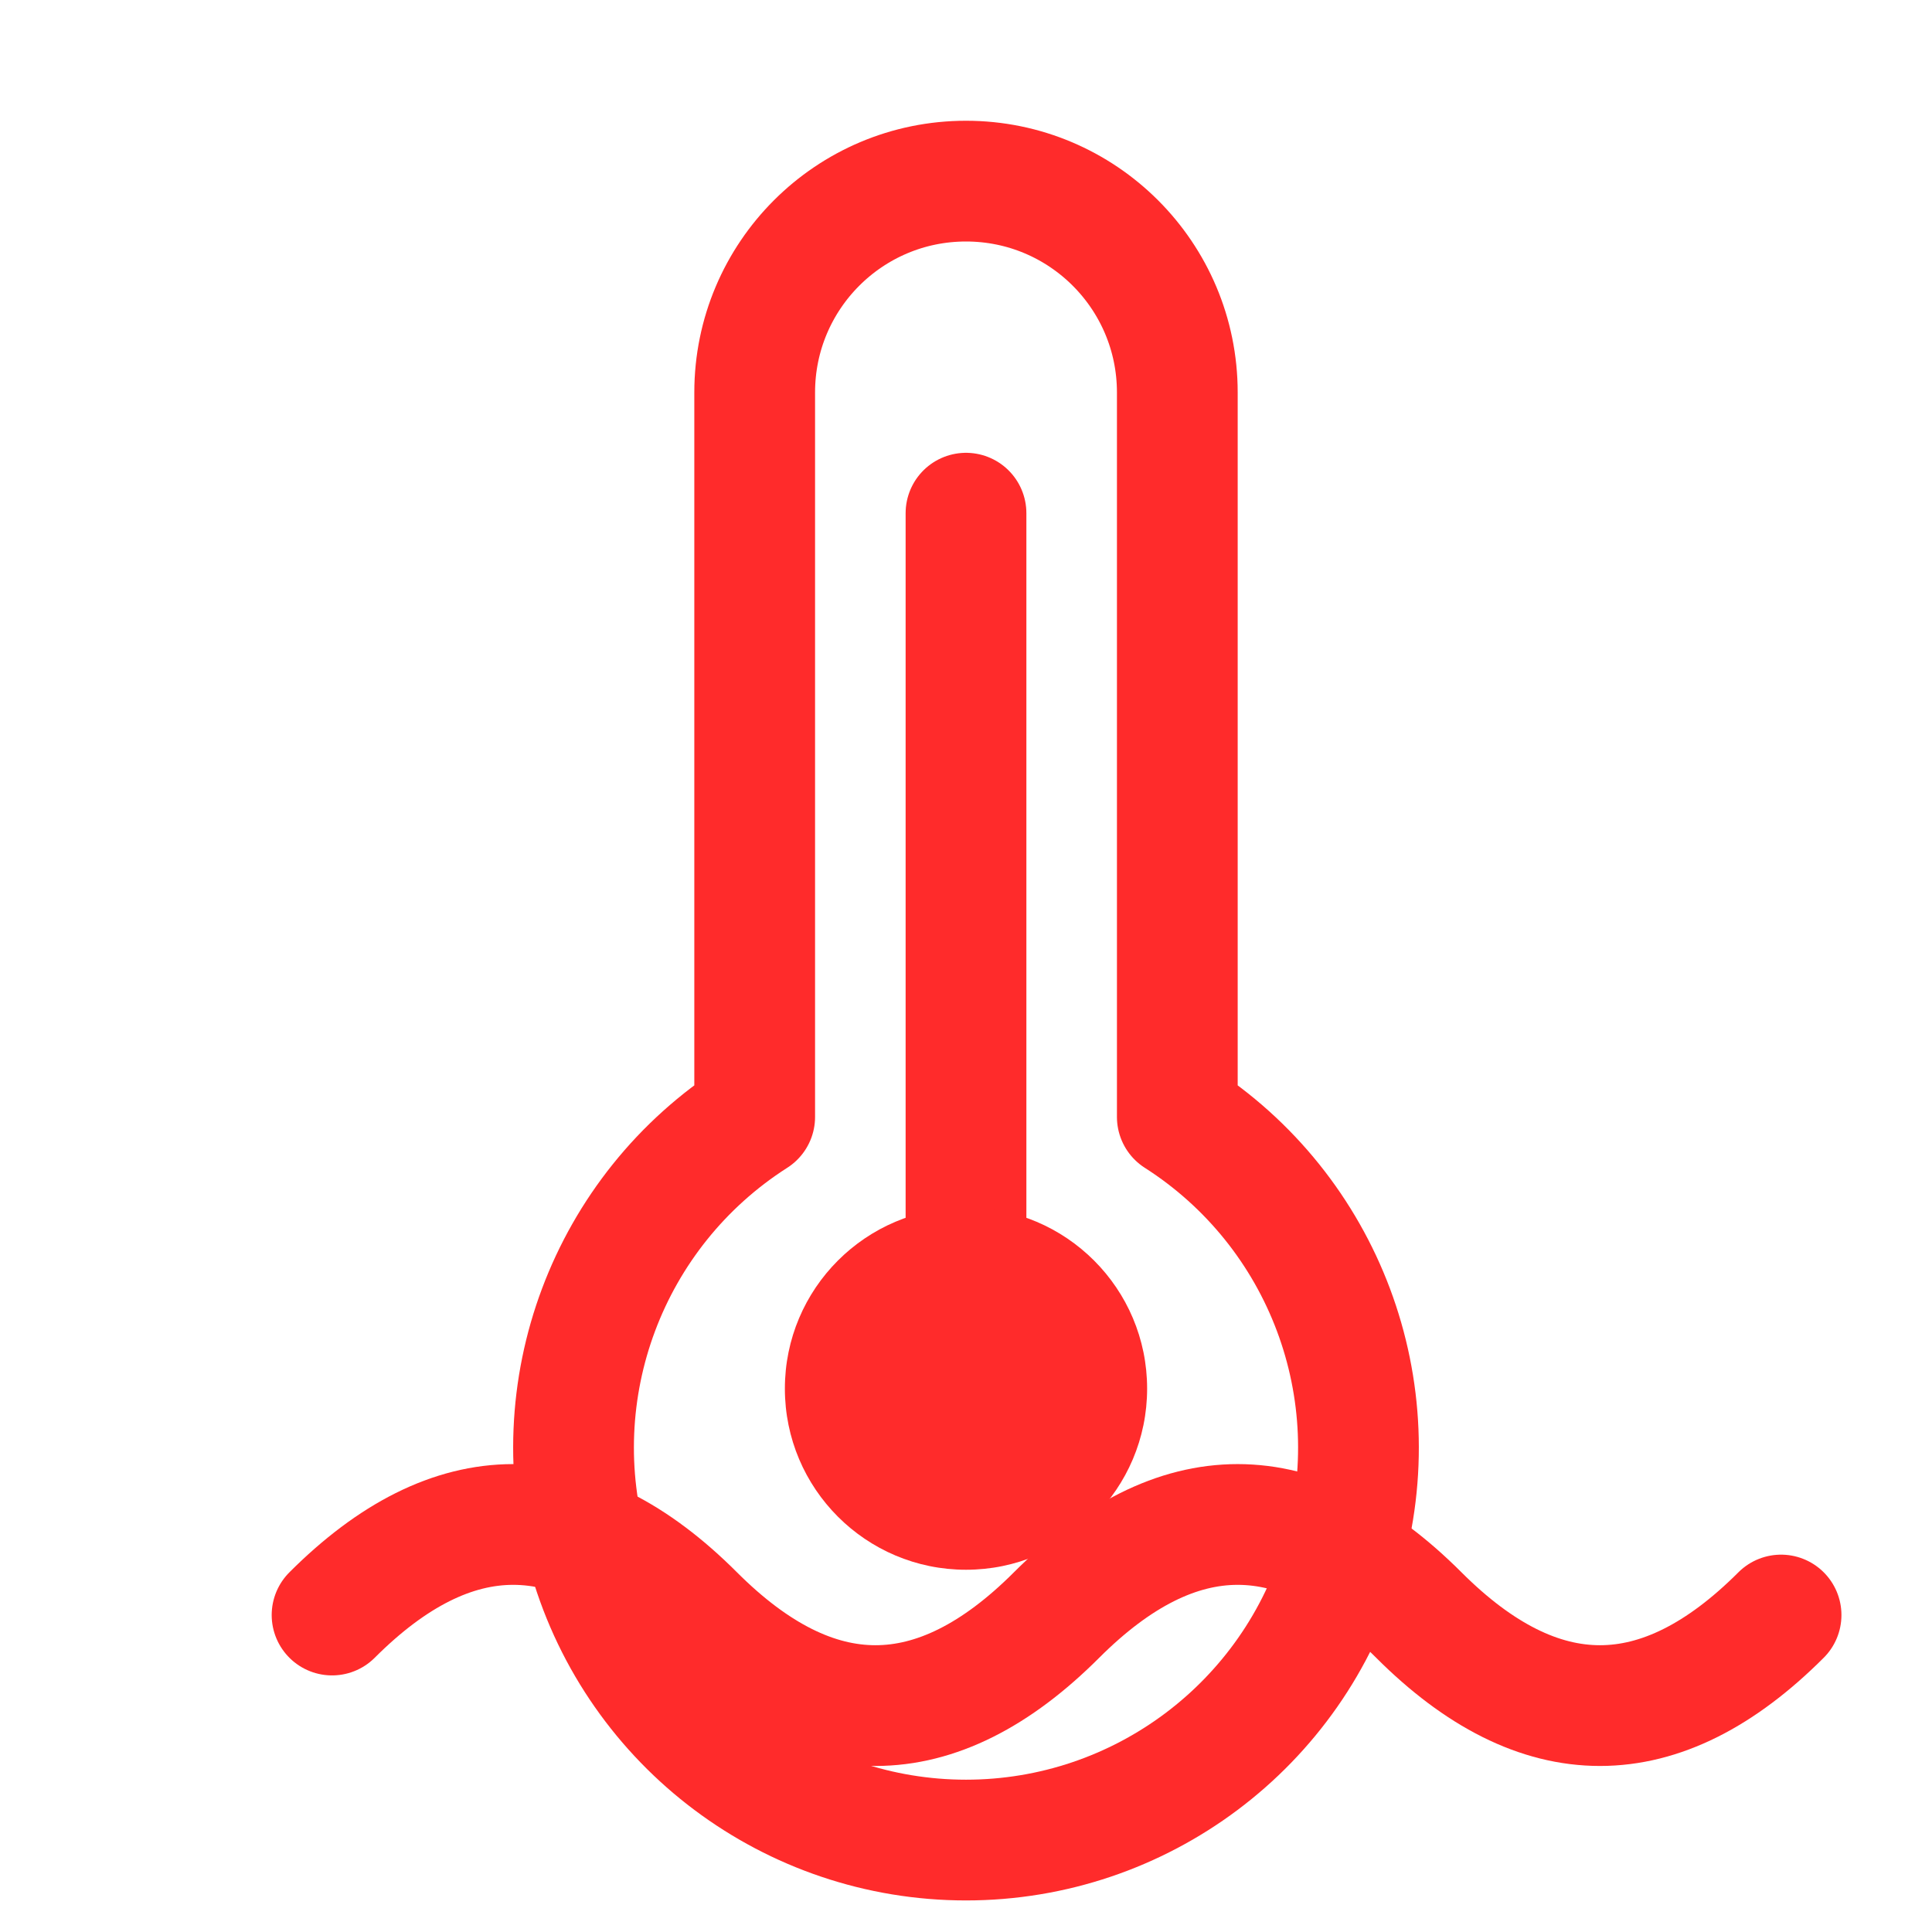
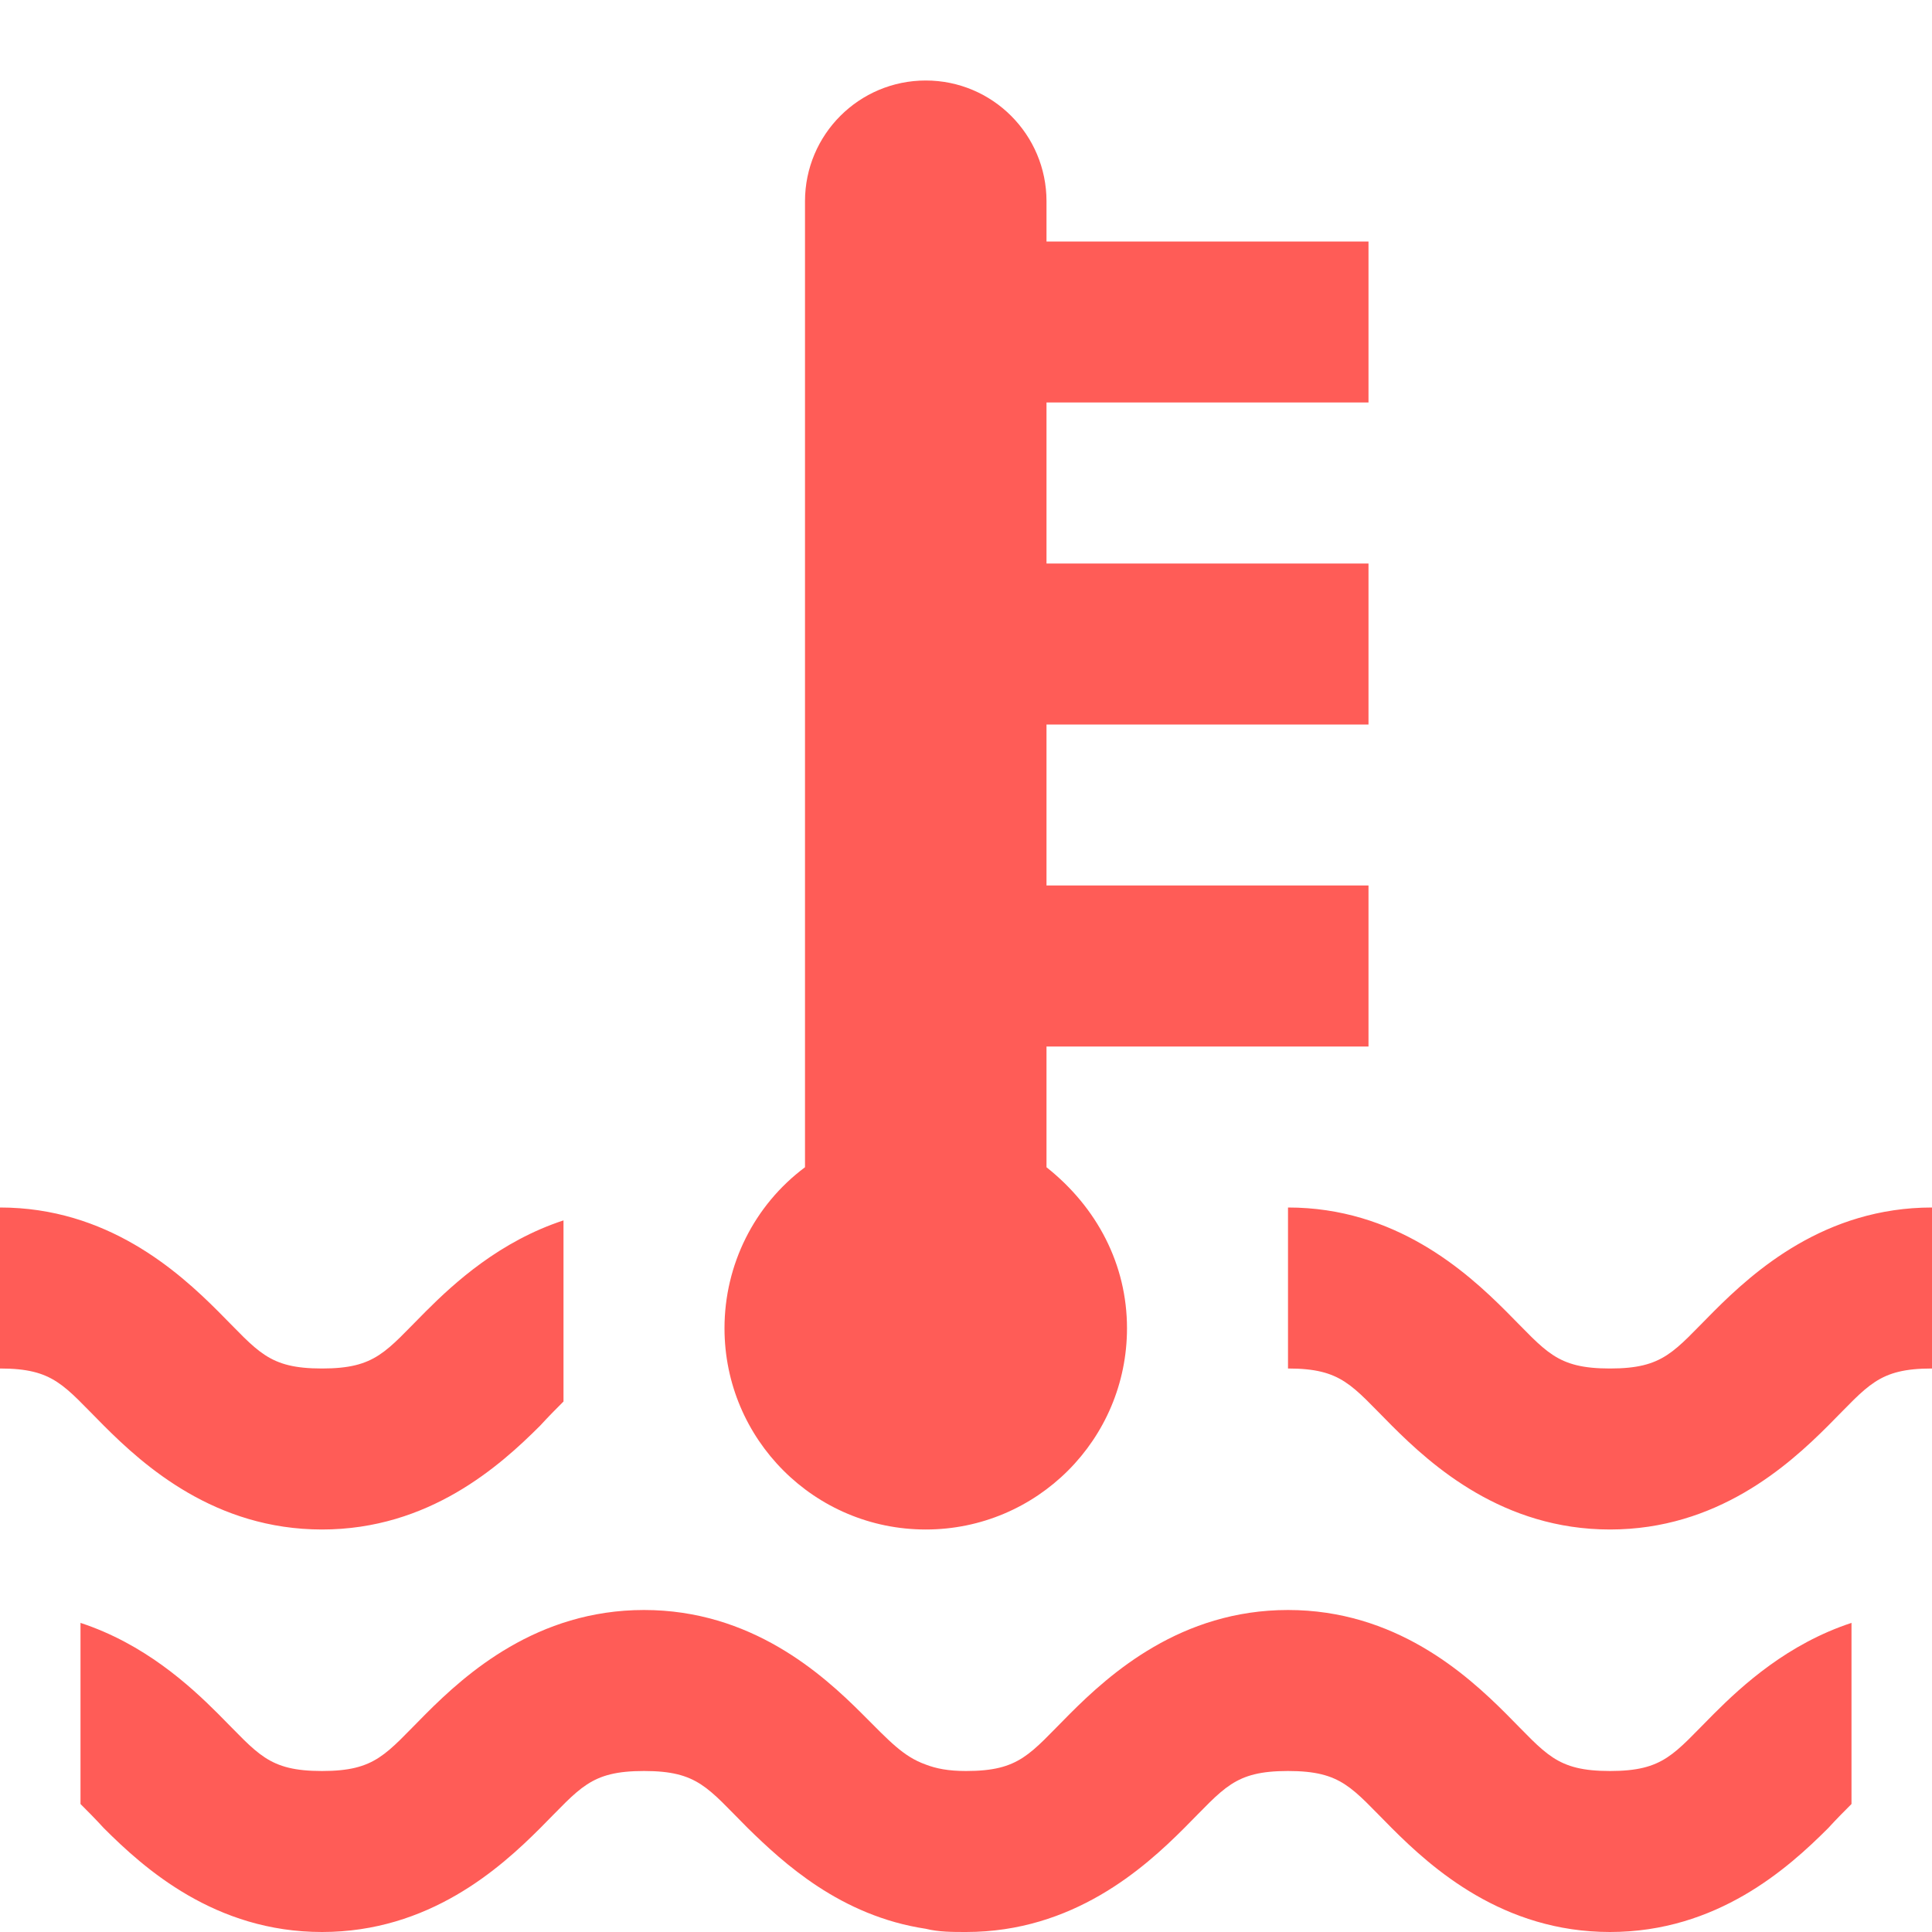
- <svg xmlns="http://www.w3.org/2000/svg" style="background:transparent" viewBox="0 0 128 128">
-   <g fill="none" stroke="#ff2b2b" stroke-width="8" stroke-linecap="round" stroke-linejoin="round">
-     <path d="M64 12a14 14 0 0 1 14 14v48a26 26 0 1 1-28 0V26a14 14 0 0 1 14-14z" />
-     <path d="M64 34v55" />
-     <path d="M22 107c8-8 16-8 24 0s16 8 24 0 16-8 24 0 16 8 24 0" />
-   </g>
-   <circle cx="64" cy="92" r="12" fill="#ff2b2b" />
+ <svg xmlns="http://www.w3.org/2000/svg" viewBox="0 0 24 24" fill="#ff5c57">
+   <path d="M11.5,1A1.5,1.5 0 0,0 10,2.5V14.5C9.37,14.97 9,15.71 9,16.5A2.5,2.5 0 0,0 11.5,19A2.5,2.5 0 0,0 14,16.5C14,15.71 13.63,15 13,14.5V13H17V11H13V9H17V7H13V5H17V3H13V2.5A1.5,1.5 0 0,0 11.5,1M0,15V17C0.67,17 0.79,17.21 1.29,17.71C1.79,18.21 2.67,19 4,19C5.33,19 6.21,18.21 6.71,17.71C6.82,17.59 6.91,17.5 7,17.41V15.16C6.21,15.42 5.65,15.93 5.29,16.29C4.79,16.79 4.67,17 4,17C3.33,17 3.21,16.79 2.71,16.29C2.21,15.79 1.33,15 0,15M16,15V17C16.67,17 16.79,17.21 17.29,17.71C17.79,18.21 18.67,19 20,19C21.33,19 22.21,18.21 22.71,17.71C23.21,17.21 23.33,17 24,17V15C22.67,15 21.79,15.79 21.29,16.29C20.79,16.79 20.67,17 20,17C19.33,17 19.21,16.79 18.71,16.29C18.21,15.79 17.33,15 16,15M8,20C6.67,20 5.79,20.79 5.29,21.29C4.79,21.79 4.67,22 4,22C3.33,22 3.21,21.79 2.71,21.29C2.35,20.93 1.79,20.42 1,20.16V22.41C1.09,22.5 1.18,22.59 1.29,22.71C1.79,23.21 2.67,24 4,24C5.33,24 6.21,23.21 6.71,22.71C7.21,22.21 7.33,22 8,22C8.67,22 8.79,22.21 9.29,22.71C9.73,23.14 10.44,23.8 11.5,23.96C11.66,24 11.83,24 12,24C13.33,24 14.21,23.21 14.71,22.71C15.21,22.21 15.33,22 16,22C16.67,22 16.79,22.21 17.29,22.71C17.79,23.21 18.67,24 20,24C21.33,24 22.21,23.21 22.71,22.71C22.82,22.59 22.91,22.5 23,22.41V20.16C22.21,20.42 21.65,20.93 21.29,21.29C20.79,21.79 20.67,22 20,22C19.33,22 19.21,21.79 18.71,21.29C18.21,20.79 17.33,20 16,20C14.67,20 13.79,20.79 13.29,21.29C12.79,21.79 12.67,22 12,22C11.78,22 11.63,21.97 11.5,21.92C11.22,21.82 11.05,21.63 10.71,21.29C10.21,20.79 9.33,20 8,20Z" />
</svg>
